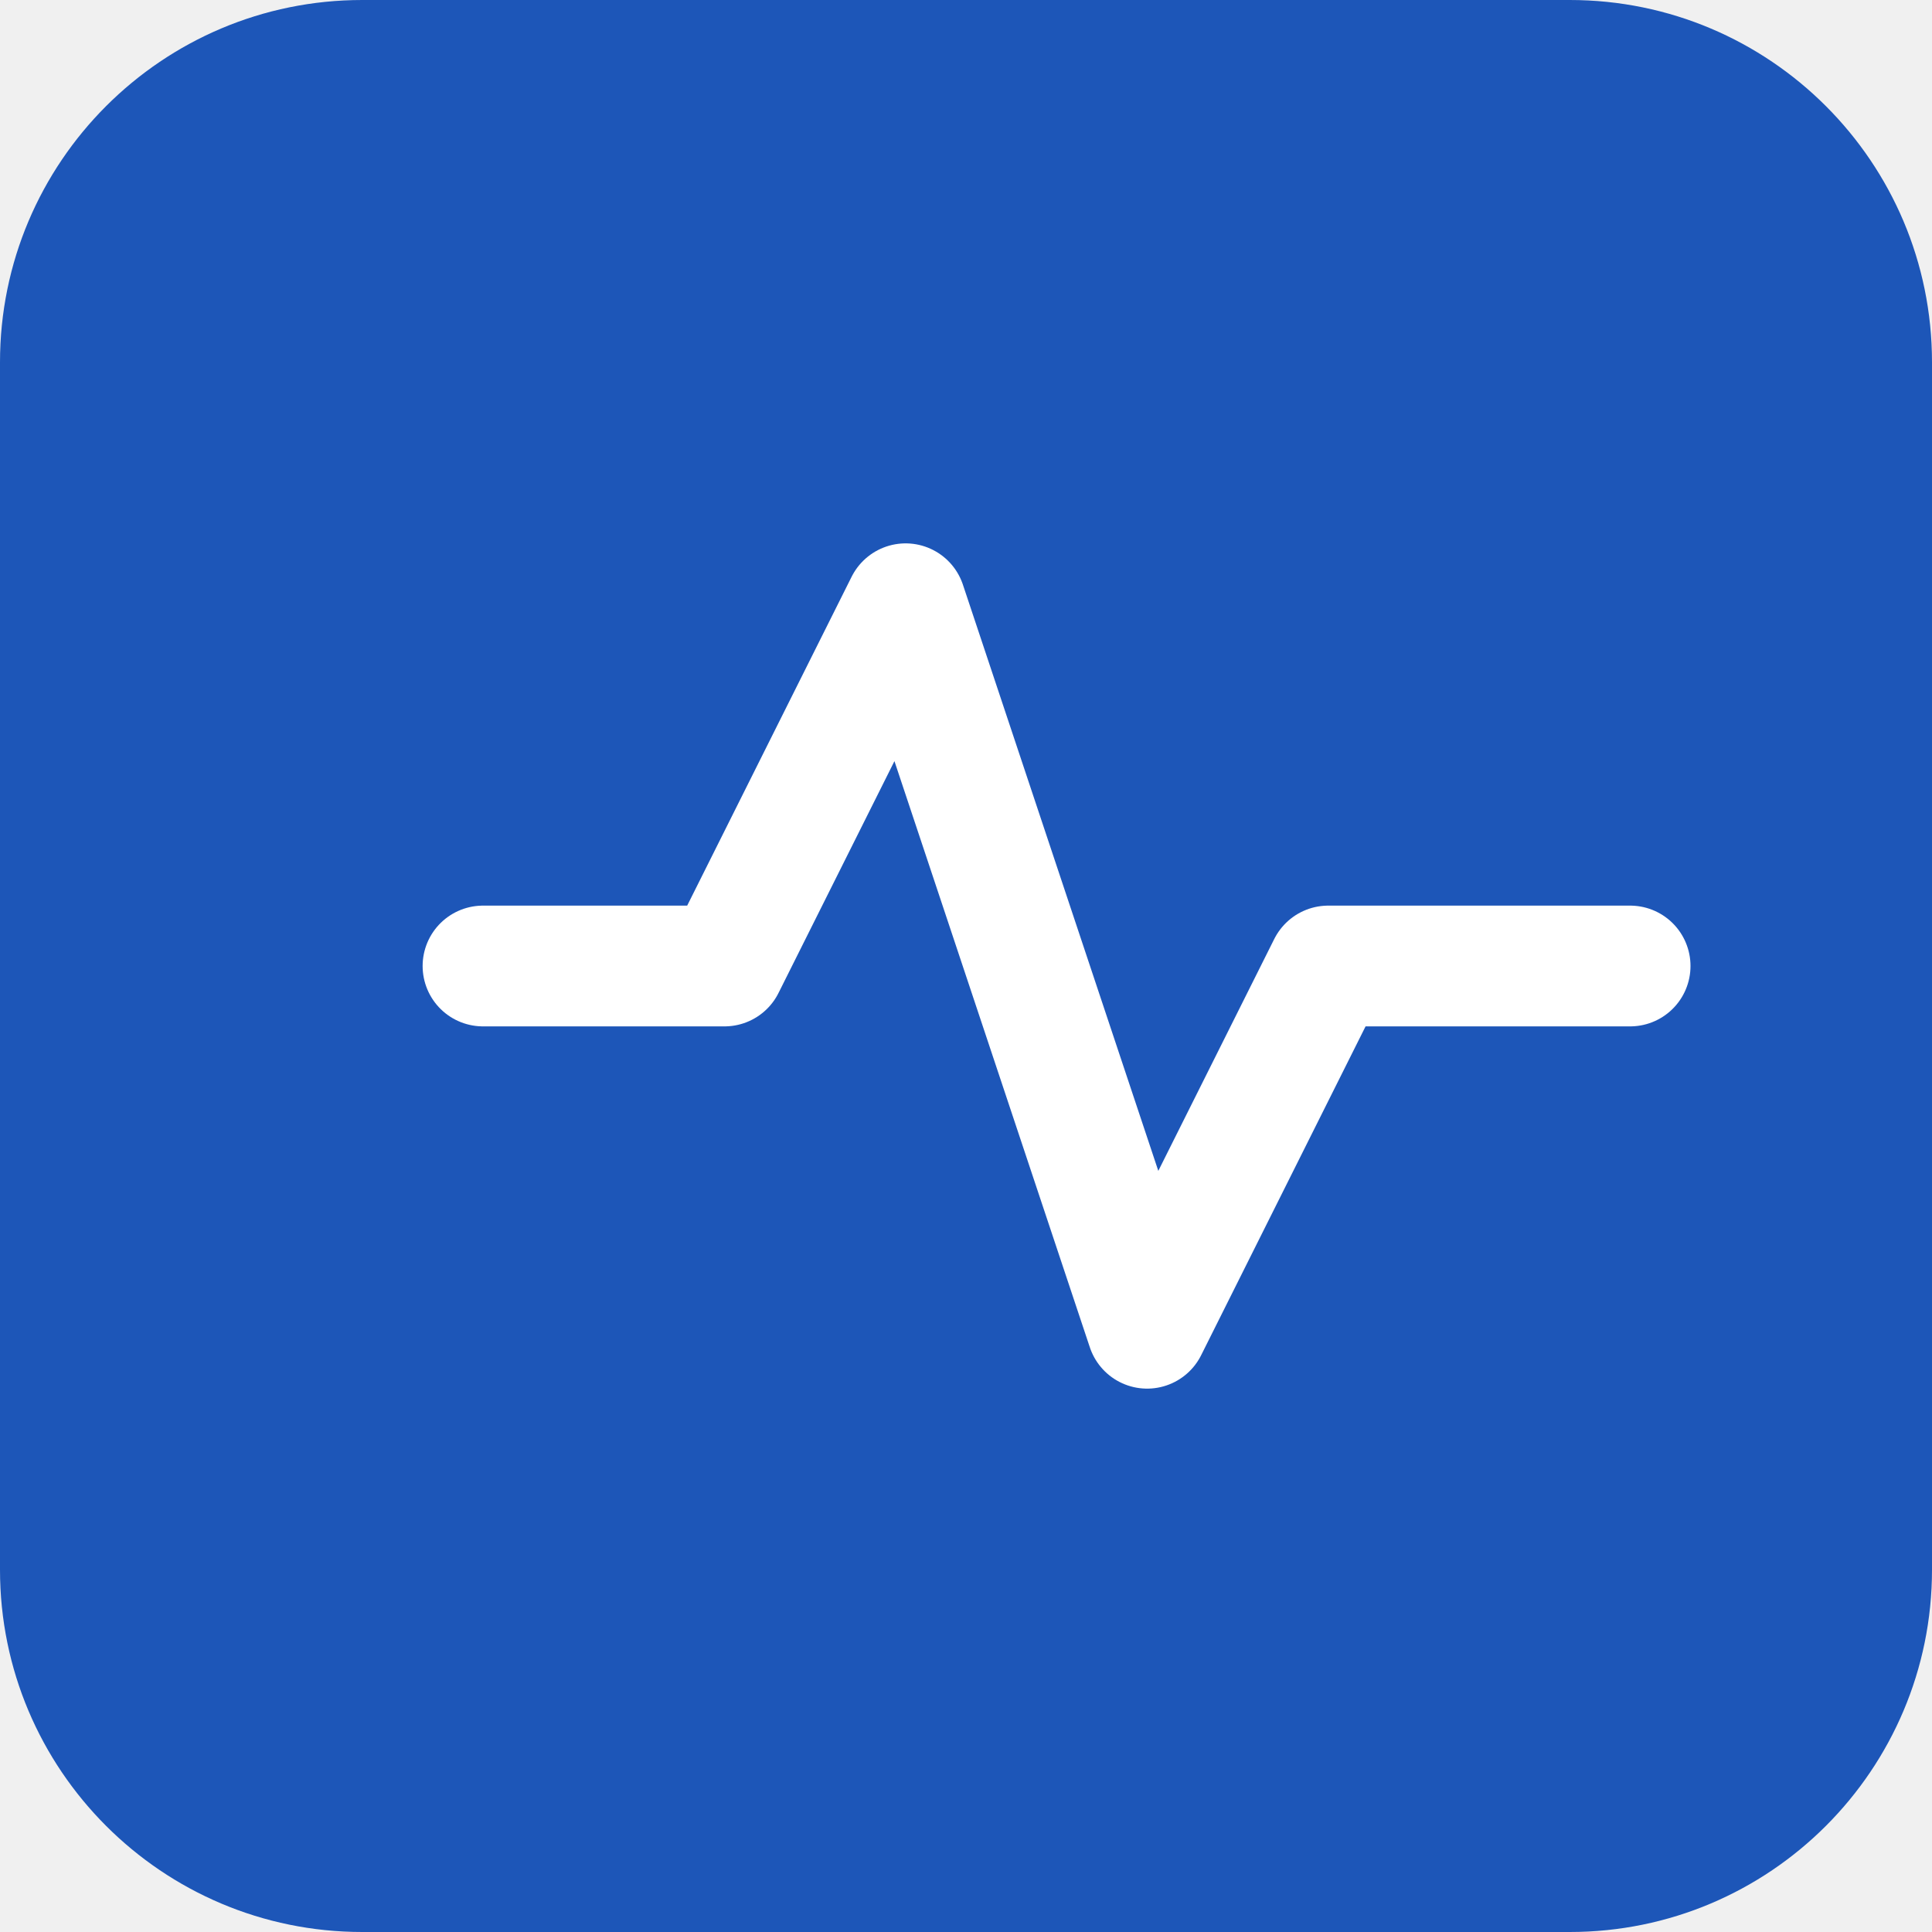
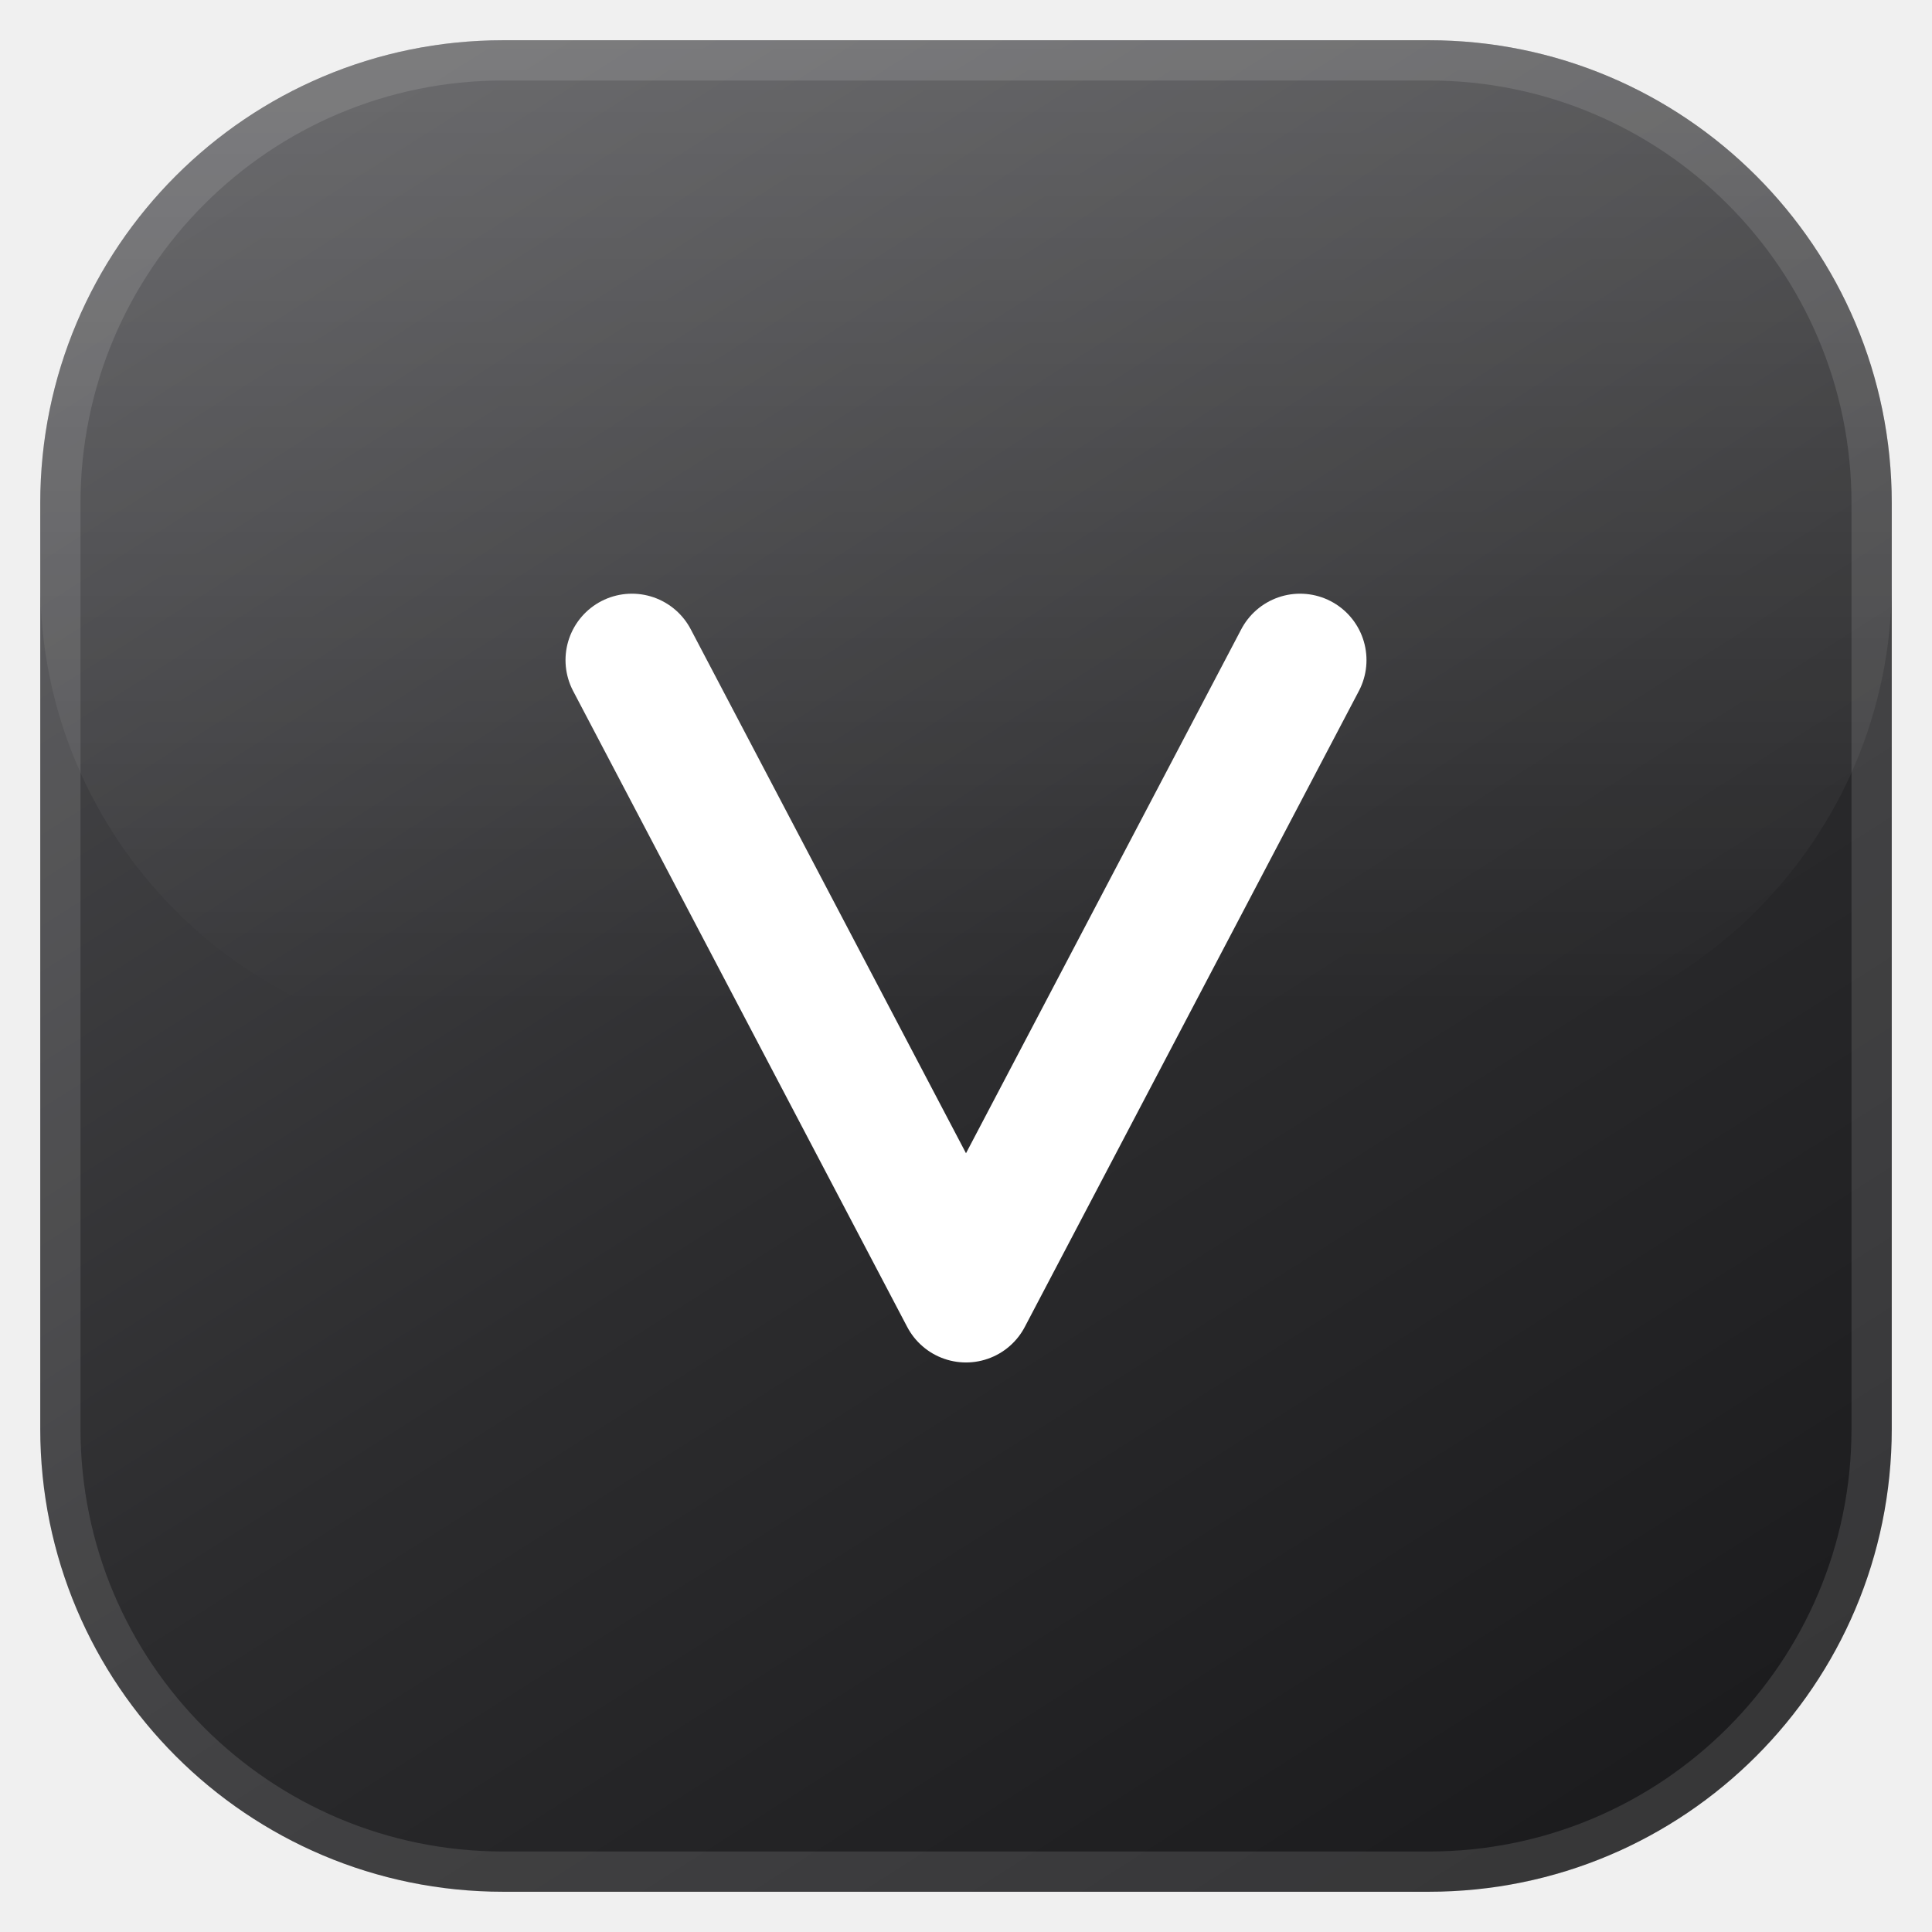
- <svg xmlns="http://www.w3.org/2000/svg" viewBox="0 0 64 64" width="64" height="64">
-   <rect width="64" height="64" rx="12" fill="#1D56B8" />
-   <path d="M16 32h8l6-12 8 24 6-12h10" fill="none" stroke="#FFFFFF" stroke-width="4" stroke-linecap="round" stroke-linejoin="round" />
+ <svg xmlns="http://www.w3.org/2000/svg" viewBox="0 0 48 48" width="64" height="64">
+   <defs>
+     <linearGradient id="base" x1="10" y1="2" x2="38" y2="46" gradientUnits="userSpaceOnUse">
+       <stop stop-color="#4A4A4D" />
+       <stop offset="0.55" stop-color="#2C2C2E" />
+       <stop offset="1" stop-color="#1C1C1E" />
+     </linearGradient>
+     <linearGradient id="sheen" x1="24" y1="1" x2="24" y2="25" gradientUnits="userSpaceOnUse">
+       <stop stop-color="#FFFFFF" stop-opacity="0.18" />
+       <stop offset="1" stop-color="#FFFFFF" stop-opacity="0" />
+     </linearGradient>
+   </defs>
+   <rect x="1" y="1" width="46" height="46" rx="11.5" fill="url(#base)" />
+   <rect x="1" y="1" width="46" height="25" rx="11.5" fill="url(#sheen)" />
+   <rect x="1.5" y="1.5" width="45" height="45" rx="11" fill="none" stroke="#FFFFFF" stroke-opacity="0.12" />
+   <path d="M15.7 16.4 24 32.2l8.3-15.8" fill="none" stroke="#FFFFFF" stroke-width="3.3" stroke-linecap="round" stroke-linejoin="round" />
</svg>
